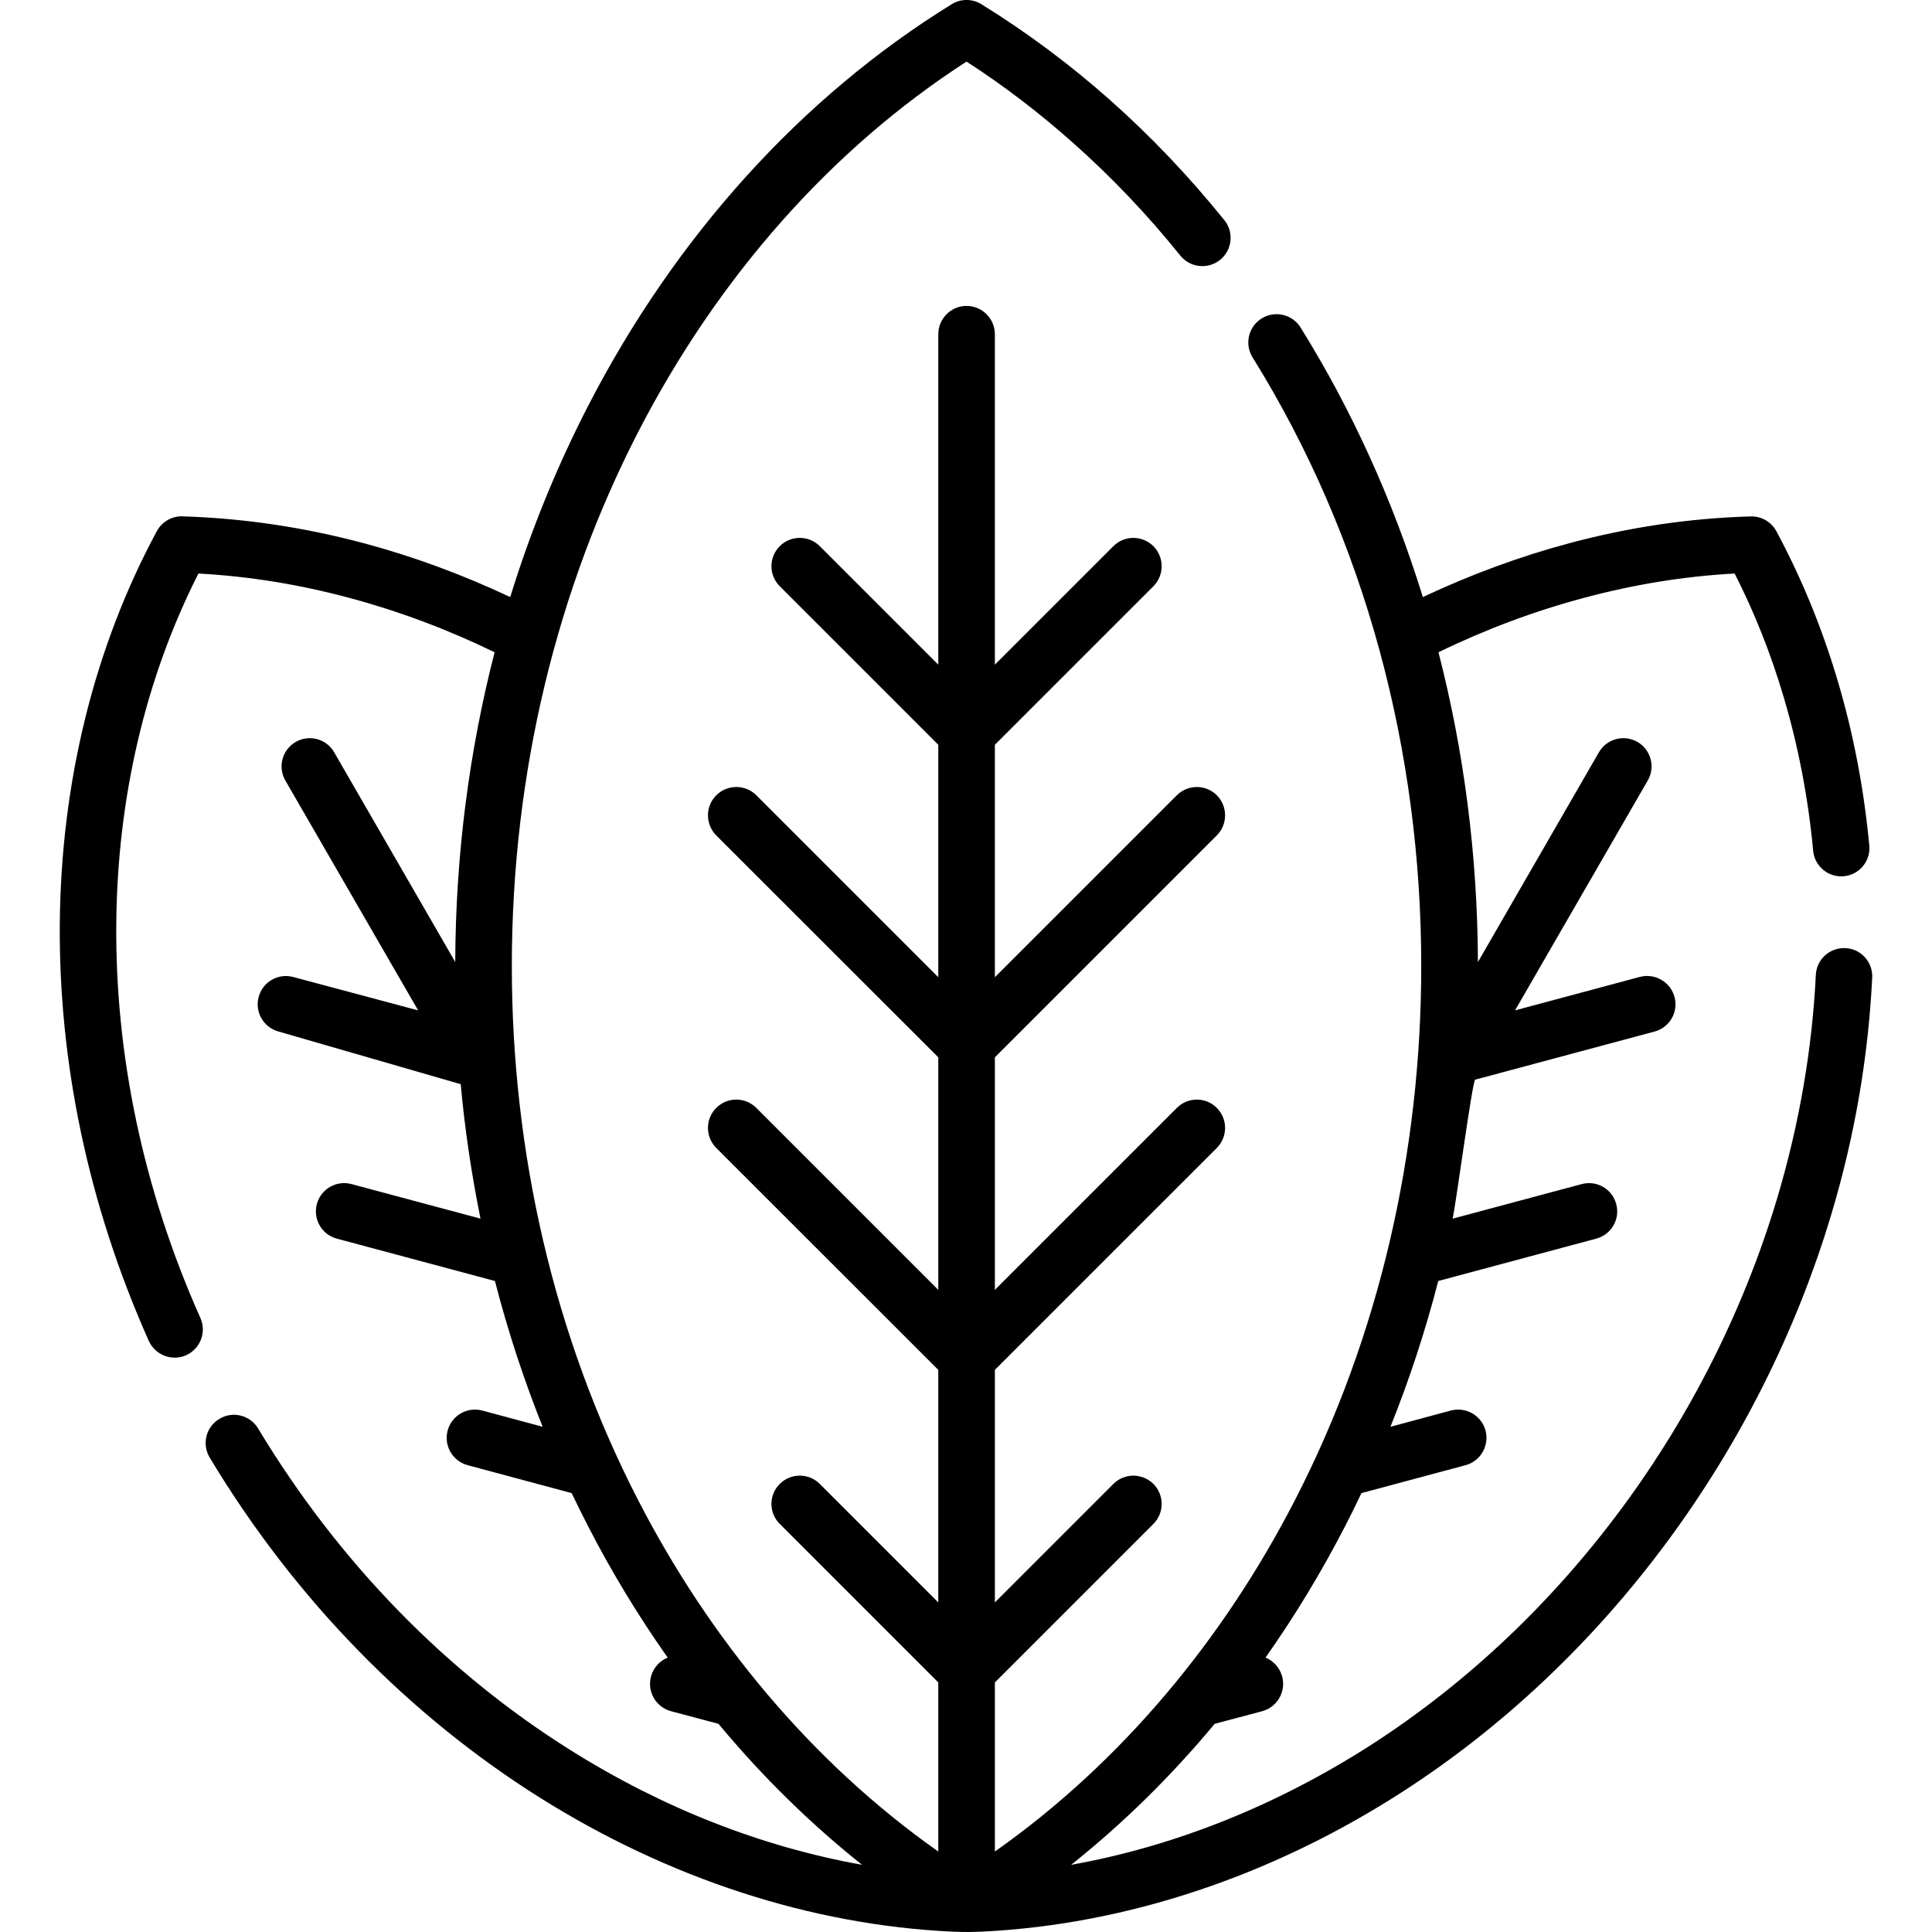
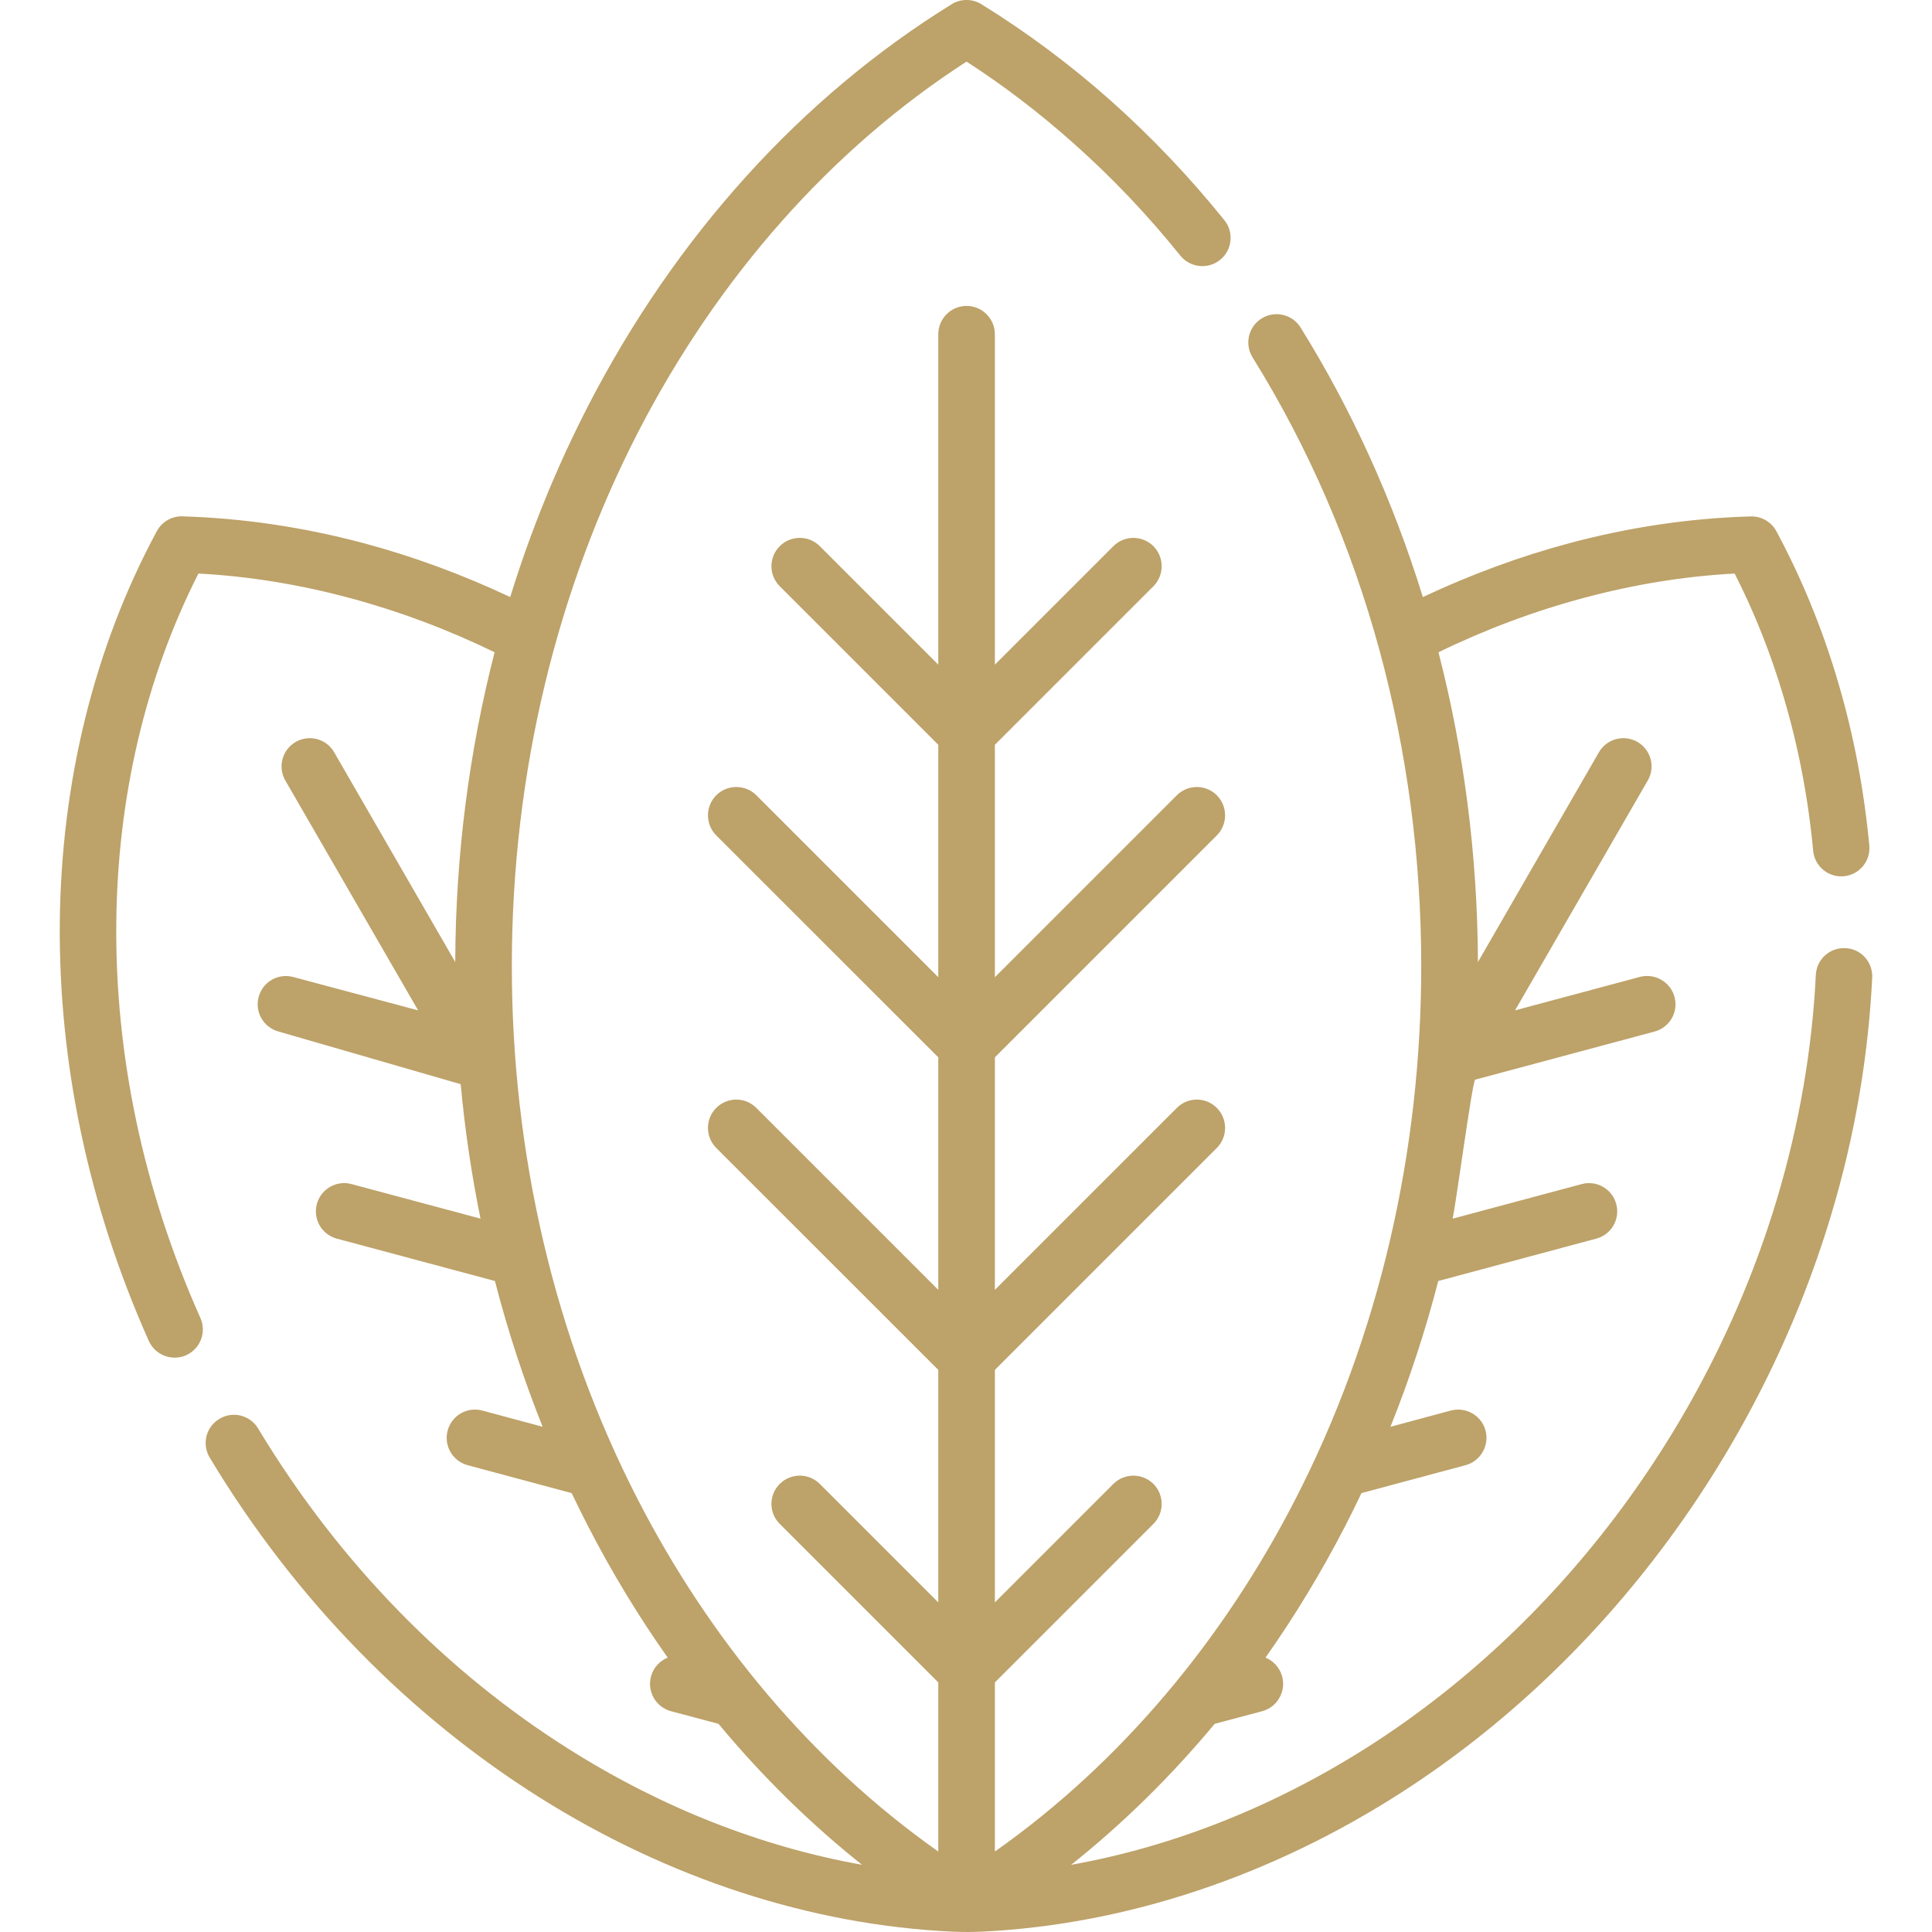
- <svg xmlns="http://www.w3.org/2000/svg" id="Capa_1" enable-background="new 0 0 512 512" height="512" viewBox="0 0 512 512" width="512">
+ <svg xmlns="http://www.w3.org/2000/svg" id="Capa_1" enable-background="new 0 0 512 512" height="512" viewBox="0 0 512 512" style="fill:#BDA269;" width="512">
  <g>
    <path d="m252.344 511.907c-37.446-1.758-75.175-14.088-109.332-35.546-33.988-21.401-64.46-51.873-87.421-90.056-2.154-3.572-1.021-8.164 2.551-10.29 3.544-2.154 8.136-.992 10.262 2.551 21.771 36.142 50.514 64.969 82.602 85.124 24.435 15.392 50.797 25.739 77.442 30.501-13.748-10.942-26.504-23.471-38.041-37.361l-12.586-3.345c-3.996-1.077-6.378-5.188-5.301-9.184.624-2.353 2.325-4.167 4.423-5.017-7.739-10.97-14.825-22.621-21.118-34.866-1.475-2.891-2.92-5.783-4.337-8.73l-27.553-7.398c-3.997-1.077-6.378-5.188-5.301-9.185s5.158-6.35 9.155-5.301l16.016 4.309c-4.96-12.415-9.212-25.313-12.643-38.636l-41.896-11.226c-3.997-1.049-6.35-5.159-5.301-9.156 1.077-3.997 5.188-6.378 9.184-5.301l34.187 9.156c-2.353-11.622-4.139-23.527-5.244-35.631l-48.246-13.946c-3.997-1.077-6.378-5.159-5.301-9.156 1.049-3.997 5.159-6.378 9.156-5.301l33.108 8.844-35.206-60.944c-2.041-3.572-.822-8.135 2.778-10.205 3.571-2.041 8.135-.822 10.176 2.75l32.088 55.587c.085-28.517 3.742-56.097 10.432-82.091-12.529-6.095-25.427-10.914-38.466-14.4-13.295-3.572-26.702-5.754-40.025-6.463-14.06 27.694-21.486 59.527-21.77 92.777-.312 34.299 6.944 70.1 22.28 104.484 1.7 3.77 0 8.192-3.771 9.893-3.77 1.672-8.192-.028-9.893-3.798-16.243-36.397-23.896-74.324-23.585-110.693.341-37.388 9.128-73.133 25.711-103.889 1.474-2.721 4.365-4.167 7.257-3.912 15.959.51 31.946 2.919 47.65 7.115 13.124 3.515 26.106 8.305 38.749 14.258 5.471-17.744 12.416-34.667 20.608-50.598 23.159-44.957 56.551-81.921 96.406-106.526 2.522-1.559 5.641-1.417 7.965.085 12.047 7.455 23.442 15.959 34.101 25.427 10.772 9.581 20.863 20.183 30.19 31.748 2.579 3.203 2.069 7.937-1.162 10.516-3.203 2.58-7.938 2.069-10.517-1.134-8.73-10.856-18.256-20.863-28.488-29.934-8.958-7.965-18.369-15.166-28.177-21.487-35.801 23.103-65.849 57.089-87.023 98.164-21.232 41.244-33.477 89.688-33.477 141.533 0 49.011 10.998 97.908 33.477 141.533 18.851 36.595 45.779 69.335 79.54 93.118v-44.814l-42.009-42.009c-2.948-2.92-2.948-7.682 0-10.602 2.919-2.919 7.682-2.919 10.602 0l31.407 31.408v-61.625l-58.847-58.818c-2.92-2.948-2.92-7.682 0-10.602 2.948-2.948 7.682-2.948 10.63 0l48.217 48.217v-61.625l-58.847-58.819c-2.92-2.948-2.92-7.682 0-10.63 2.948-2.919 7.682-2.919 10.63 0l48.217 48.217v-61.597l-42.009-42.009c-2.948-2.948-2.948-7.682 0-10.629 2.919-2.92 7.682-2.92 10.602 0l31.407 31.407v-87.56c0-4.139 3.345-7.512 7.483-7.512 4.139 0 7.512 3.373 7.512 7.512v87.562l31.408-31.407c2.92-2.92 7.653-2.92 10.602 0 2.92 2.947 2.92 7.681 0 10.629l-42.01 42.009v61.597l48.218-48.217c2.92-2.919 7.682-2.919 10.602 0 2.92 2.948 2.92 7.682 0 10.63l-58.819 58.819v61.625l48.218-48.217c2.92-2.948 7.682-2.948 10.602 0 2.92 2.919 2.92 7.653 0 10.602l-58.819 58.818v61.625l31.408-31.408c2.92-2.919 7.653-2.919 10.602 0 2.92 2.92 2.92 7.682 0 10.602l-42.01 42.009v44.815c33.761-23.783 60.69-56.522 79.512-93.118 22.479-43.625 33.478-92.522 33.478-141.533 0-56.692-14.684-113.045-44.702-161.319-2.183-3.515-1.105-8.135 2.409-10.318 3.515-2.183 8.136-1.105 10.318 2.409 13.492 21.685 24.463 45.723 32.399 71.433 12.671-5.953 25.626-10.743 38.75-14.258 15.874-4.252 32.003-6.661 48.132-7.115 2.807-.085 5.443 1.417 6.804 3.912 6.718 12.501 12.189 25.852 16.299 39.798 4.139 13.946 6.917 28.516 8.334 43.54.368 4.11-2.664 7.738-6.774 8.107s-7.738-2.665-8.107-6.775c-1.304-13.946-3.912-27.552-7.795-40.648-3.373-11.424-7.711-22.394-13.012-32.797-13.294.709-26.702 2.891-39.996 6.463-13.068 3.486-25.966 8.305-38.495 14.4 6.719 26.05 10.347 53.603 10.46 82.091l32.061-55.587c2.068-3.572 6.633-4.791 10.204-2.75 3.571 2.069 4.819 6.633 2.75 10.205l-35.179 60.944 33.081-8.872c3.997-1.049 8.107 1.333 9.184 5.33s-1.304 8.079-5.301 9.156l-47.565 12.756c-.85 1.446-4.875 31.549-5.924 36.821l34.185-9.156c3.997-1.077 8.107 1.304 9.156 5.301 1.077 3.997-1.305 8.107-5.301 9.156l-41.868 11.226c-3.43 13.294-7.682 26.22-12.671 38.636l16.016-4.309c3.997-1.049 8.108 1.304 9.185 5.301 1.049 3.997-1.304 8.107-5.301 9.185l-27.581 7.398c-1.389 2.948-2.835 5.839-4.309 8.73-6.321 12.246-13.38 23.896-21.118 34.866 2.098.85 3.77 2.664 4.422 5.017 1.049 3.997-1.304 8.107-5.301 9.184l-12.586 3.345c-11.565 13.89-24.293 26.419-38.041 37.361 27.354-4.875 54.454-15.704 79.483-31.776 51.506-33.165 90-86.116 107.575-144.708 5.925-19.814 9.326-39.77 10.29-59.329.198-4.138 3.685-7.313 7.823-7.115 4.139.17 7.314 3.685 7.115 7.824-1.02 20.806-4.593 41.98-10.886 62.9-18.567 61.935-59.385 118.004-113.839 153.011-34.413 22.138-72.651 34.922-110.608 36.878-3.061.142-5.414.171-8.475.029z" />
  </g>
</svg>
